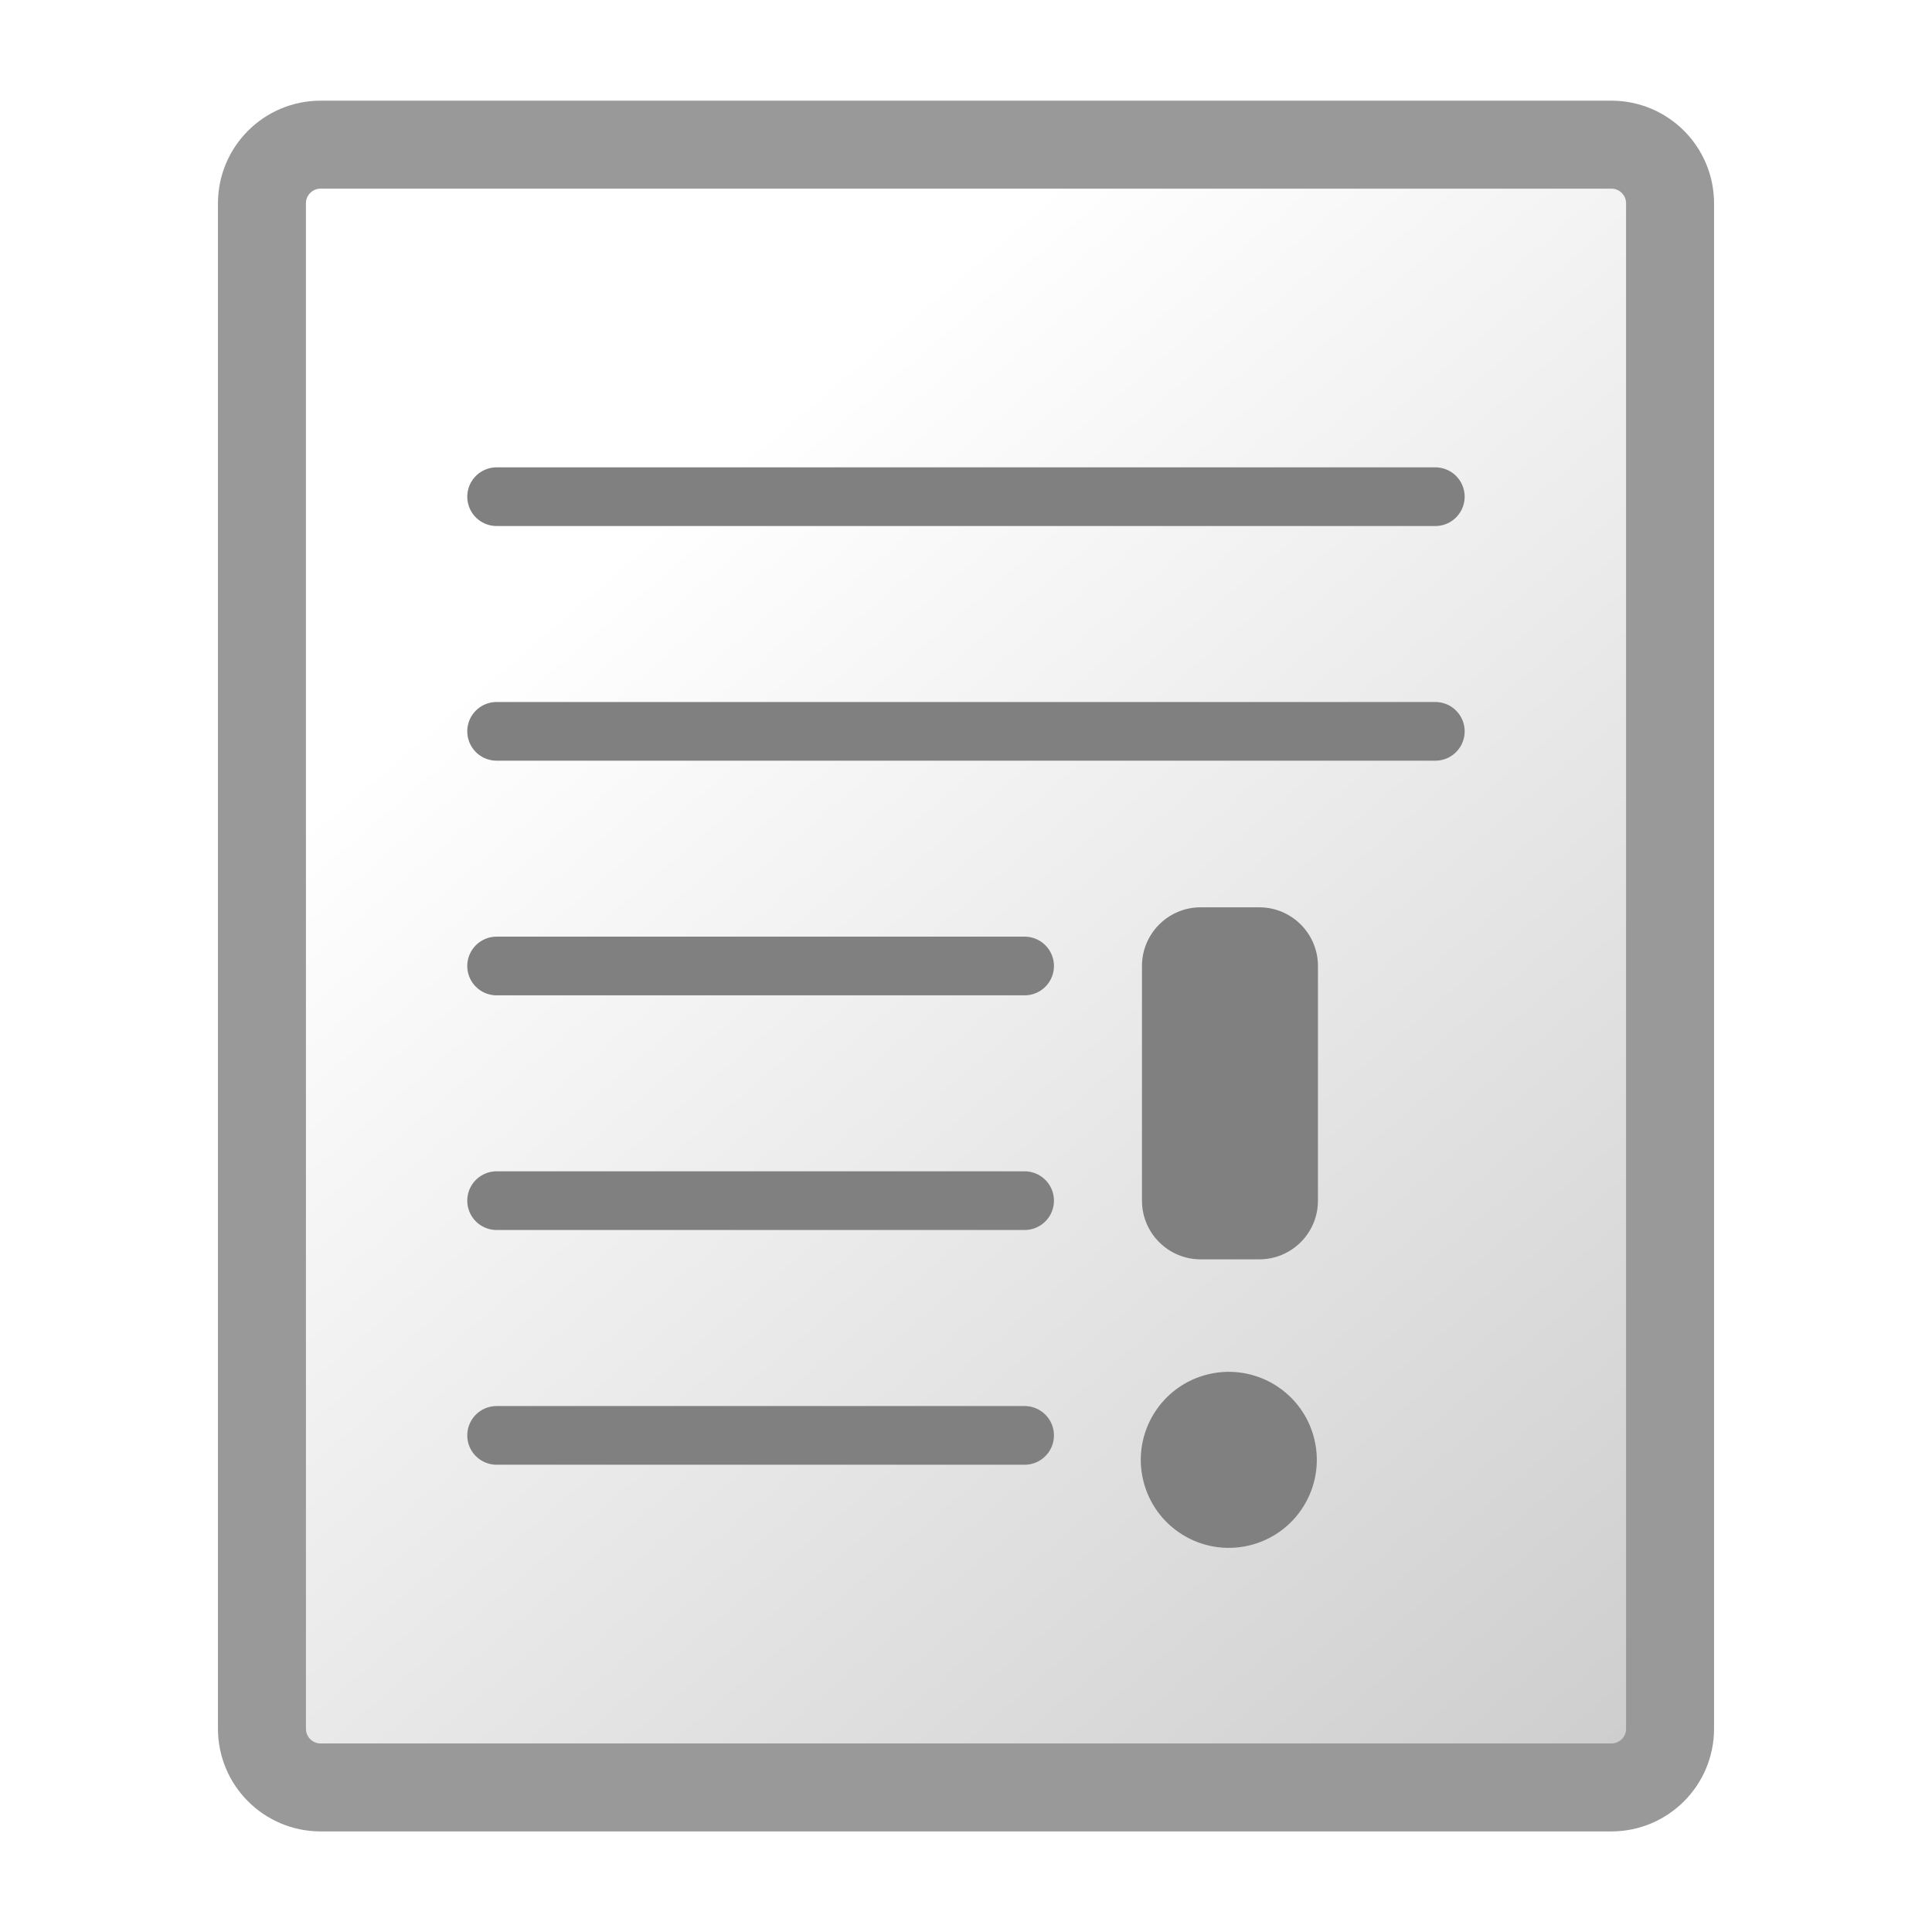
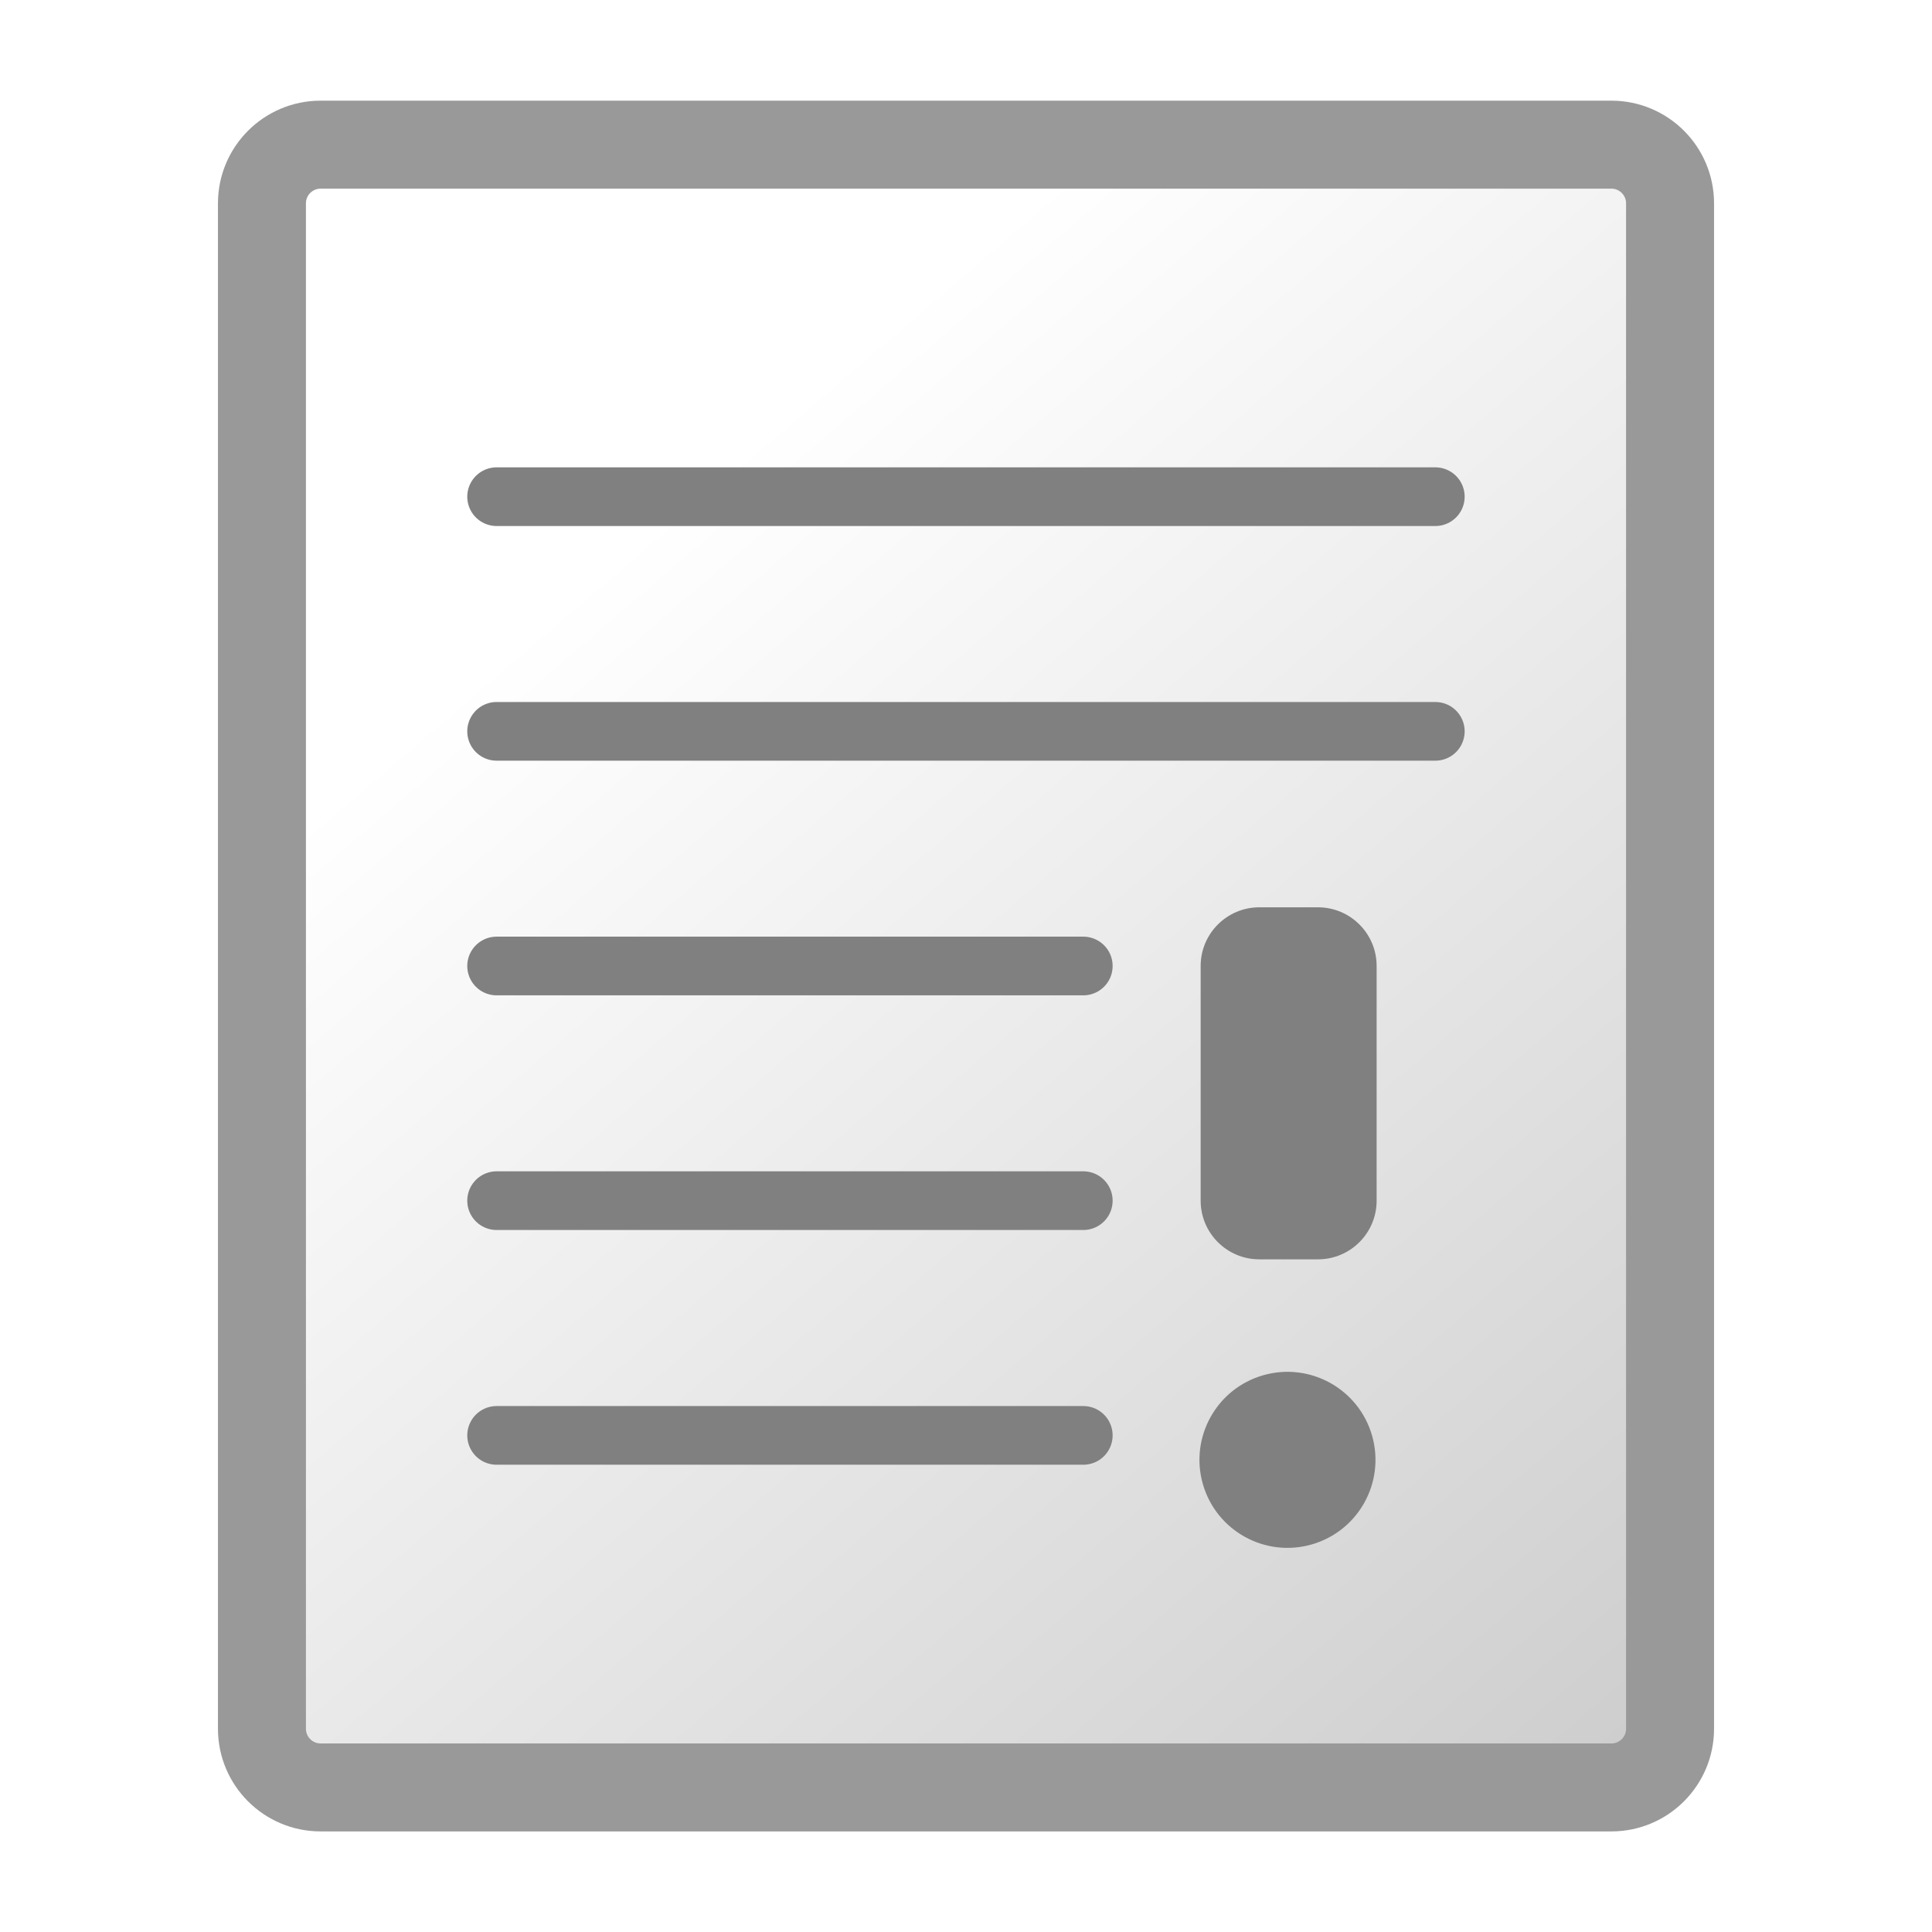
<svg xmlns="http://www.w3.org/2000/svg" xmlns:xlink="http://www.w3.org/1999/xlink" width="24" height="24" id="svg2" version="1.1">
  <defs id="defs4">
    <linearGradient id="linearGradient3757">
      <stop style="stop-color:#ffffff;stop-opacity:1" offset="0" id="stop3759" />
      <stop style="stop-color:#cccccc;stop-opacity:1" offset="1" id="stop3761" />
    </linearGradient>
-     <linearGradient xlink:href="#linearGradient3757" id="linearGradient6382" gradientUnits="userSpaceOnUse" x1="10" y1="9" x2="28" y2="30" gradientTransform="matrix(0.7288136,0,0,0.7288136,0.338983,1028.701)" />
+     <linearGradient xlink:href="#linearGradient3757" id="linearGradient4234" gradientUnits="userSpaceOnUse" x1="10" y1="9" x2="28" y2="30" />
+     <linearGradient xlink:href="#linearGradient3757" id="linearGradient4283" gradientUnits="userSpaceOnUse" x1="10" y1="9" x2="28" y2="30" gradientTransform="matrix(0.7288136,0,0,0.7288136,0.338983,1028.701)" />
  </defs>
  <g id="layer1" transform="translate(0,-1028.362)">
-     <rect style="fill:url(#linearGradient6382);fill-opacity:1;fill-rule:nonzero;stroke:#999999;stroke-width:1.093;stroke-miterlimit:4;stroke-dasharray:none" id="rect2987" width="17.492" height="20.407" x="3.254" y="1030.159" ry="0.729" />
+     <rect style="fill:url(#linearGradient4283);fill-opacity:1;fill-rule:nonzero;stroke:#999999;stroke-width:1.093;stroke-miterlimit:4;stroke-dasharray:none" id="rect2987" width="17.492" height="20.407" x="3.254" y="1030.159" ry="0.729" />
    <path style="fill:none;stroke:#808080;stroke-width:0.729px;stroke-linecap:round;stroke-linejoin:miter;stroke-opacity:1" d="m 6.169,1034.532 11.661,0" id="path6606" />
    <path style="fill:none;stroke:#808080;stroke-width:0.729px;stroke-linecap:round;stroke-linejoin:miter;stroke-opacity:1" d="m 6.169,1037.447 11.661,0" id="path6608" />
-     <rect style="fill:#808080;fill-opacity:1;fill-rule:nonzero;stroke:none" id="rect5567" width="2.186" height="4.373" x="14.186" y="1039.633" ry="0.729" />
-     <path style="fill:none;stroke:#808080;stroke-width:0.729px;stroke-linecap:round;stroke-linejoin:miter;stroke-opacity:1" d="m 6.169,1040.362 6.559,0" id="path5569" />
-     <path style="fill:none;stroke:#808080;stroke-width:0.729px;stroke-linecap:round;stroke-linejoin:miter;stroke-opacity:1" d="m 6.169,1043.277 6.559,0" id="path5573" />
-     <path style="fill:none;stroke:#808080;stroke-width:0.729;stroke-linecap:round;stroke-linejoin:miter;stroke-opacity:1;stroke-miterlimit:4;stroke-dasharray:none" d="m 6.169,1046.193 6.559,0" id="path5575" />
-     <path style="fill:#808080;fill-opacity:1;fill-rule:nonzero;stroke:none" id="path5579" d="m 19.036,24.826 a 1.5,1.5 0 1 1 0.002,0.007" transform="matrix(0.7288136,0,0,0.7288136,0.338983,1028.701)" />
+     <rect style="fill:#808080;fill-opacity:1;fill-rule:nonzero;stroke:none" id="rect5567" width="2.186" height="4.373" x="14.915" y="-1044.006" ry="0.729" transform="scale(1,-1)" />
+     <path style="fill:#808080;fill-opacity:1;fill-rule:nonzero;stroke:none" id="path3083" d="m 20.036,24.826 a 1.5,1.5 0 1 1 0.002,0.007" transform="matrix(0.7288136,0,0,0.7288136,0.338983,1028.701)" />
+     <path style="fill:none;stroke:#808080;stroke-width:0.729px;stroke-linecap:round;stroke-linejoin:miter;stroke-opacity:1" d="m 6.169,1046.193 7.288,0" id="path3855" />
+     <path style="fill:none;stroke:#808080;stroke-width:0.729px;stroke-linecap:round;stroke-linejoin:miter;stroke-opacity:1" d="m 6.169,1043.277 7.288,0" id="path3857" />
+     <path style="fill:none;stroke:#808080;stroke-width:0.729px;stroke-linecap:round;stroke-linejoin:miter;stroke-opacity:1" d="m 6.169,1040.362 7.288,0" id="path3859" />
  </g>
</svg>
